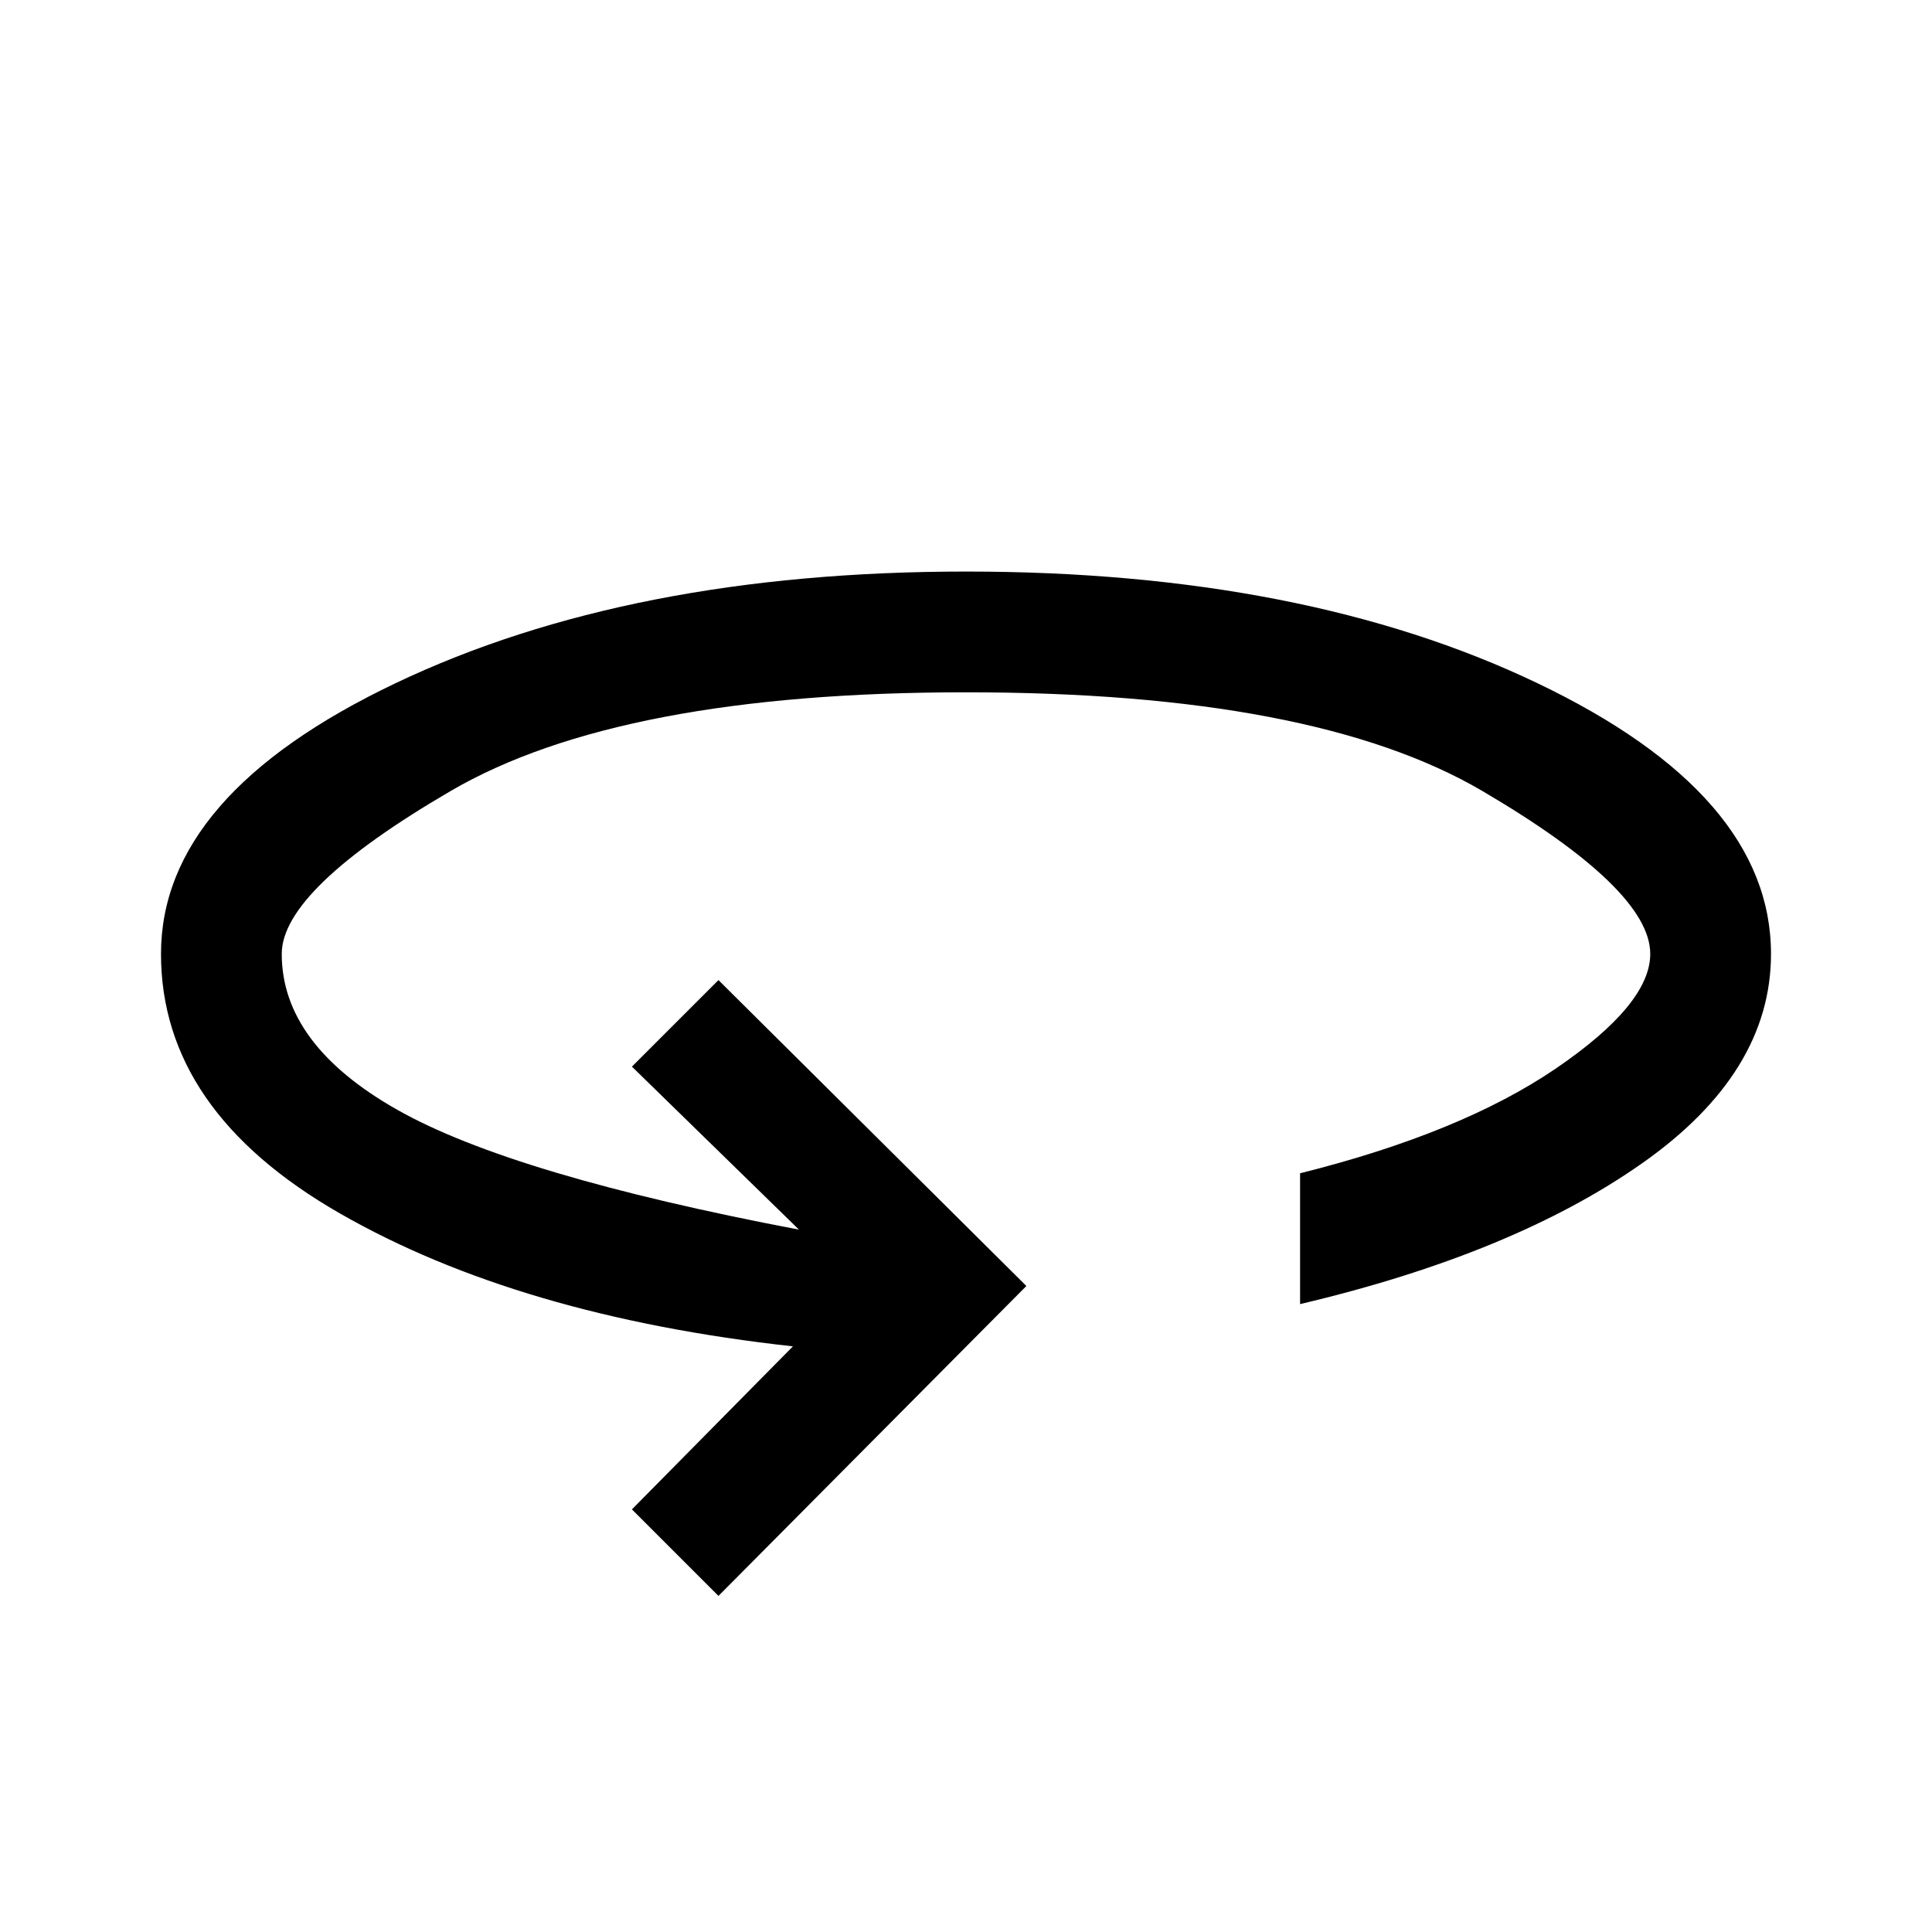
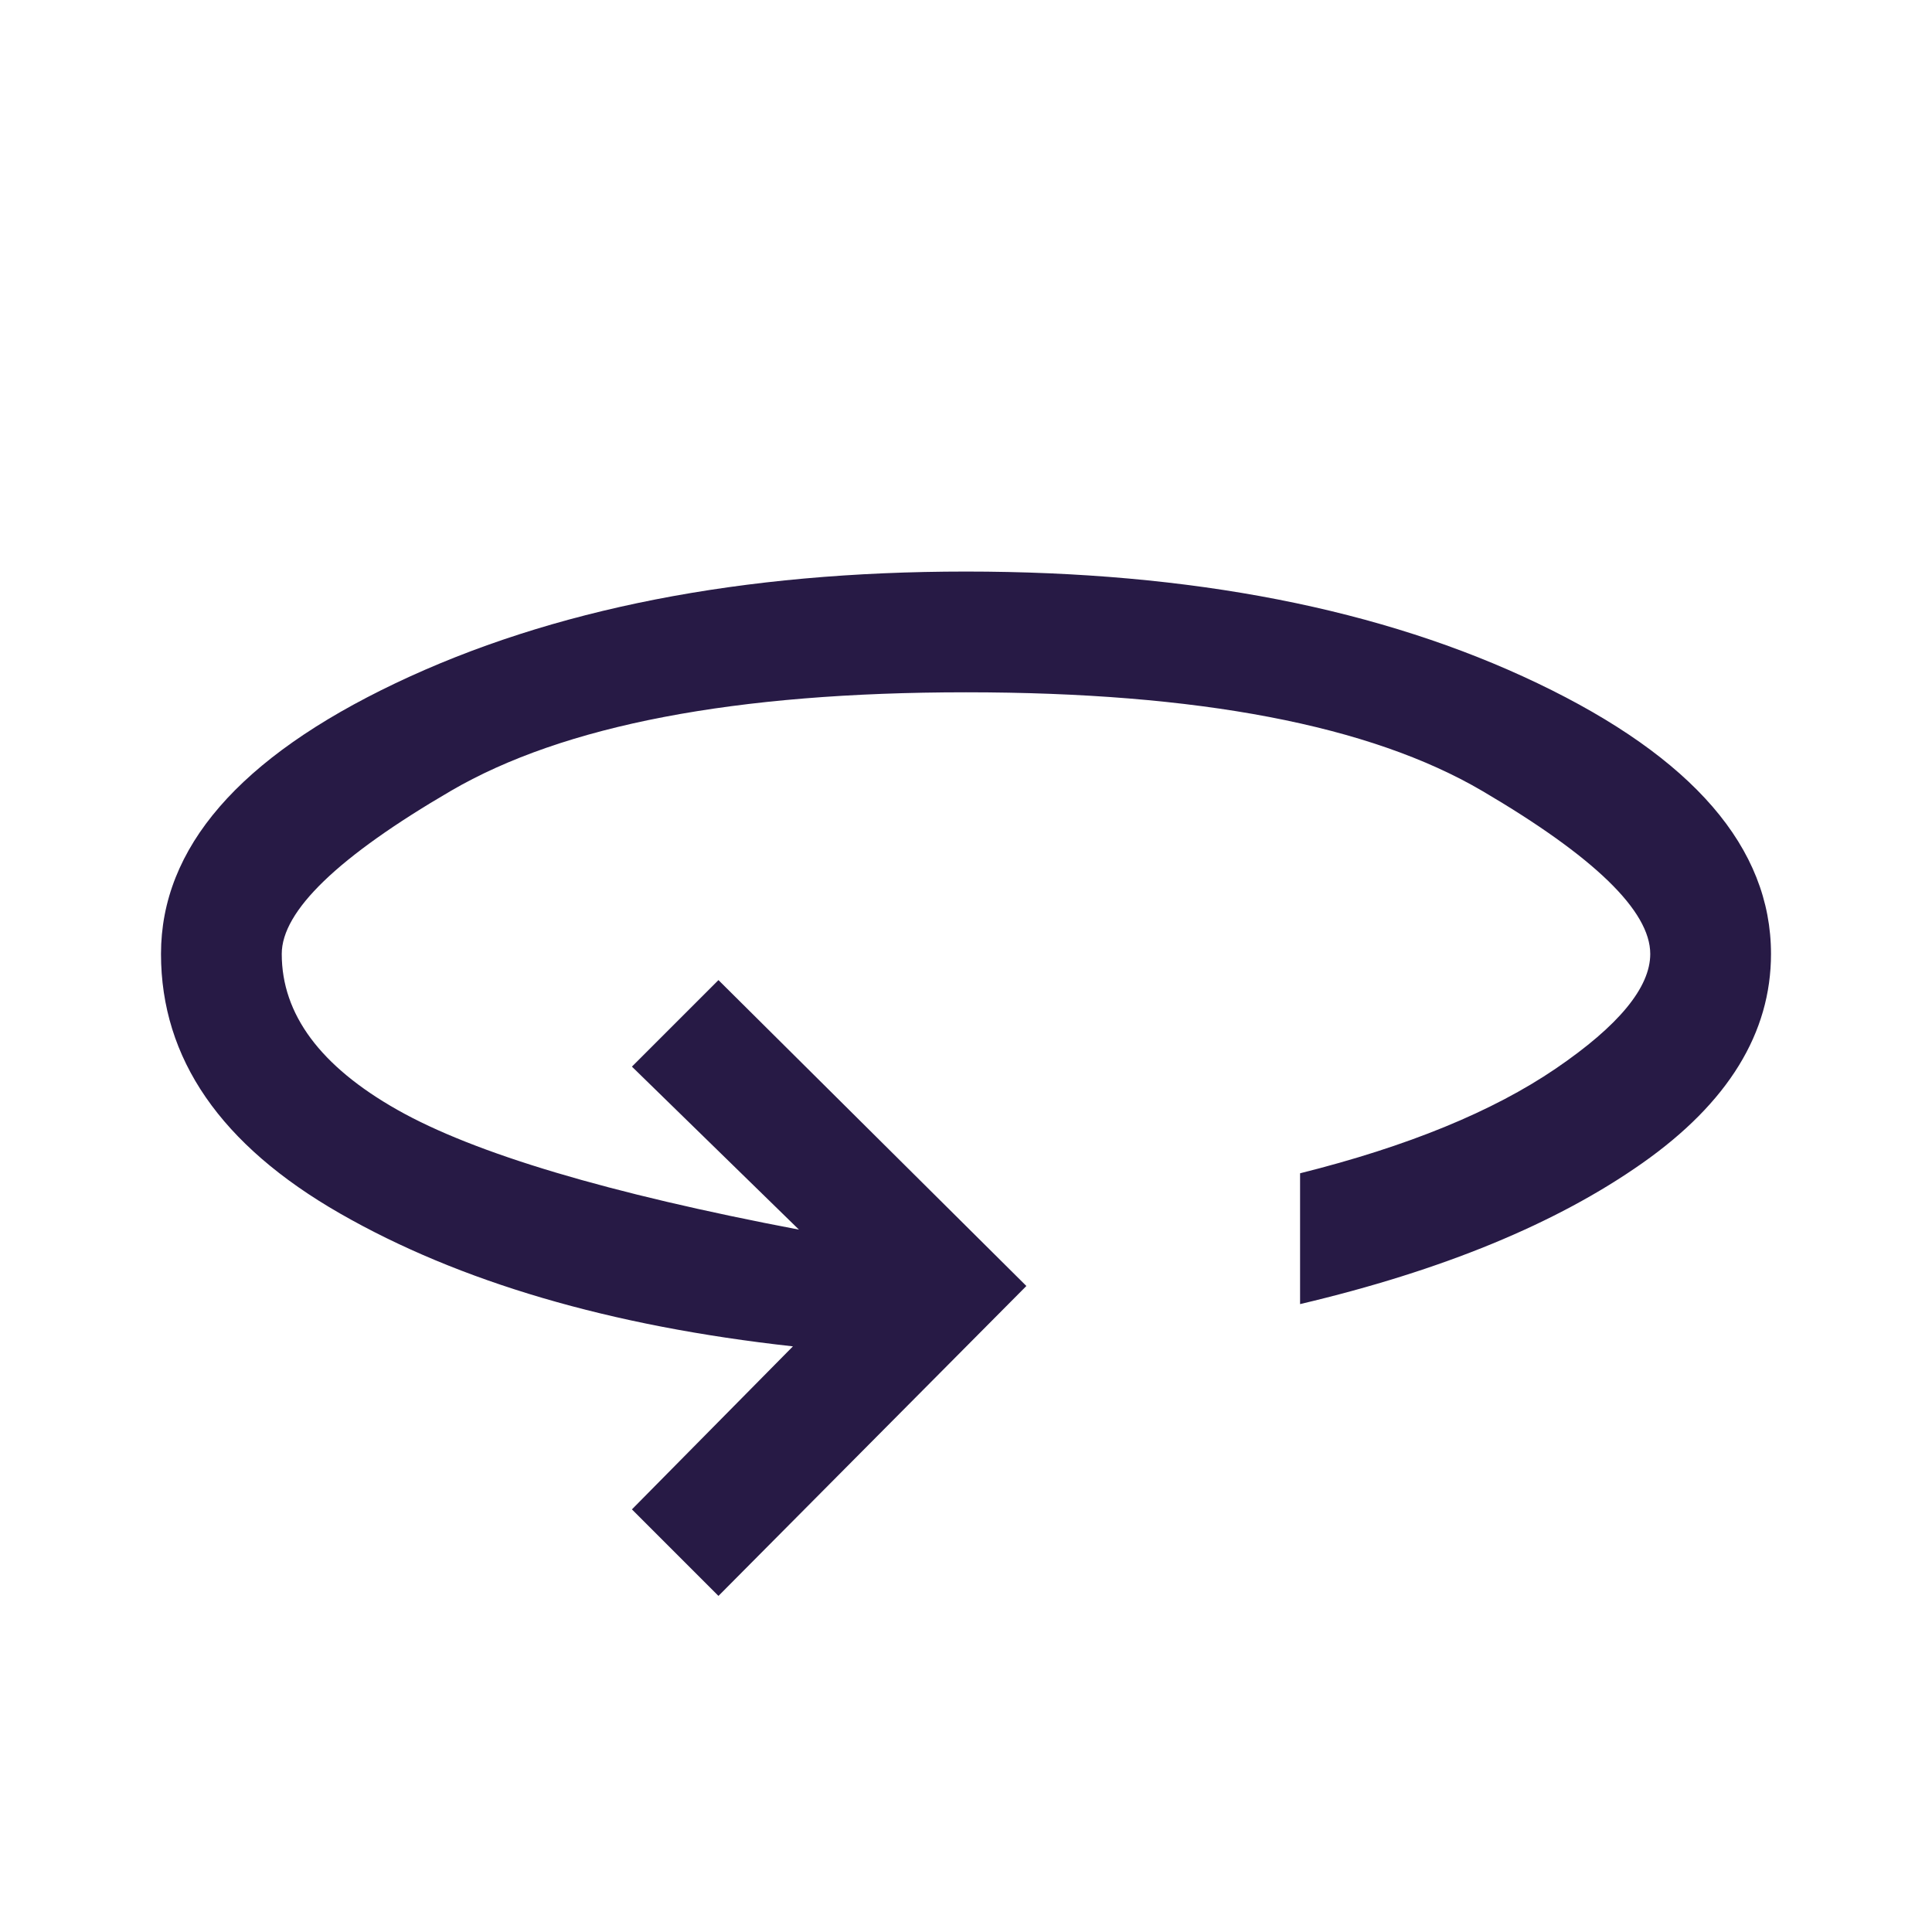
- <svg xmlns="http://www.w3.org/2000/svg" height="48" width="48">
+ <svg xmlns="http://www.w3.org/2000/svg" height="48" width="48" fill="#271A45">
  <path d="M17.85 39.65 15.7 37.5l4-4.05q-6.8-.75-11.25-3.3T4 23.7q0-3.95 5.825-6.725Q15.65 14.2 24 14.2q8.4 0 14.2 2.775Q44 19.75 44 23.7q0 2.95-3.2 5.2t-8.5 3.5v-3.25q4-1 6.35-2.6Q41 24.95 41 23.7q0-1.6-4.175-4.05Q32.65 17.2 24 17.2q-8.6 0-12.8 2.45Q7 22.1 7 23.7q0 2.25 2.875 3.875t9.975 2.975L15.7 26.5l2.15-2.15 7.65 7.6Z" />
</svg>
